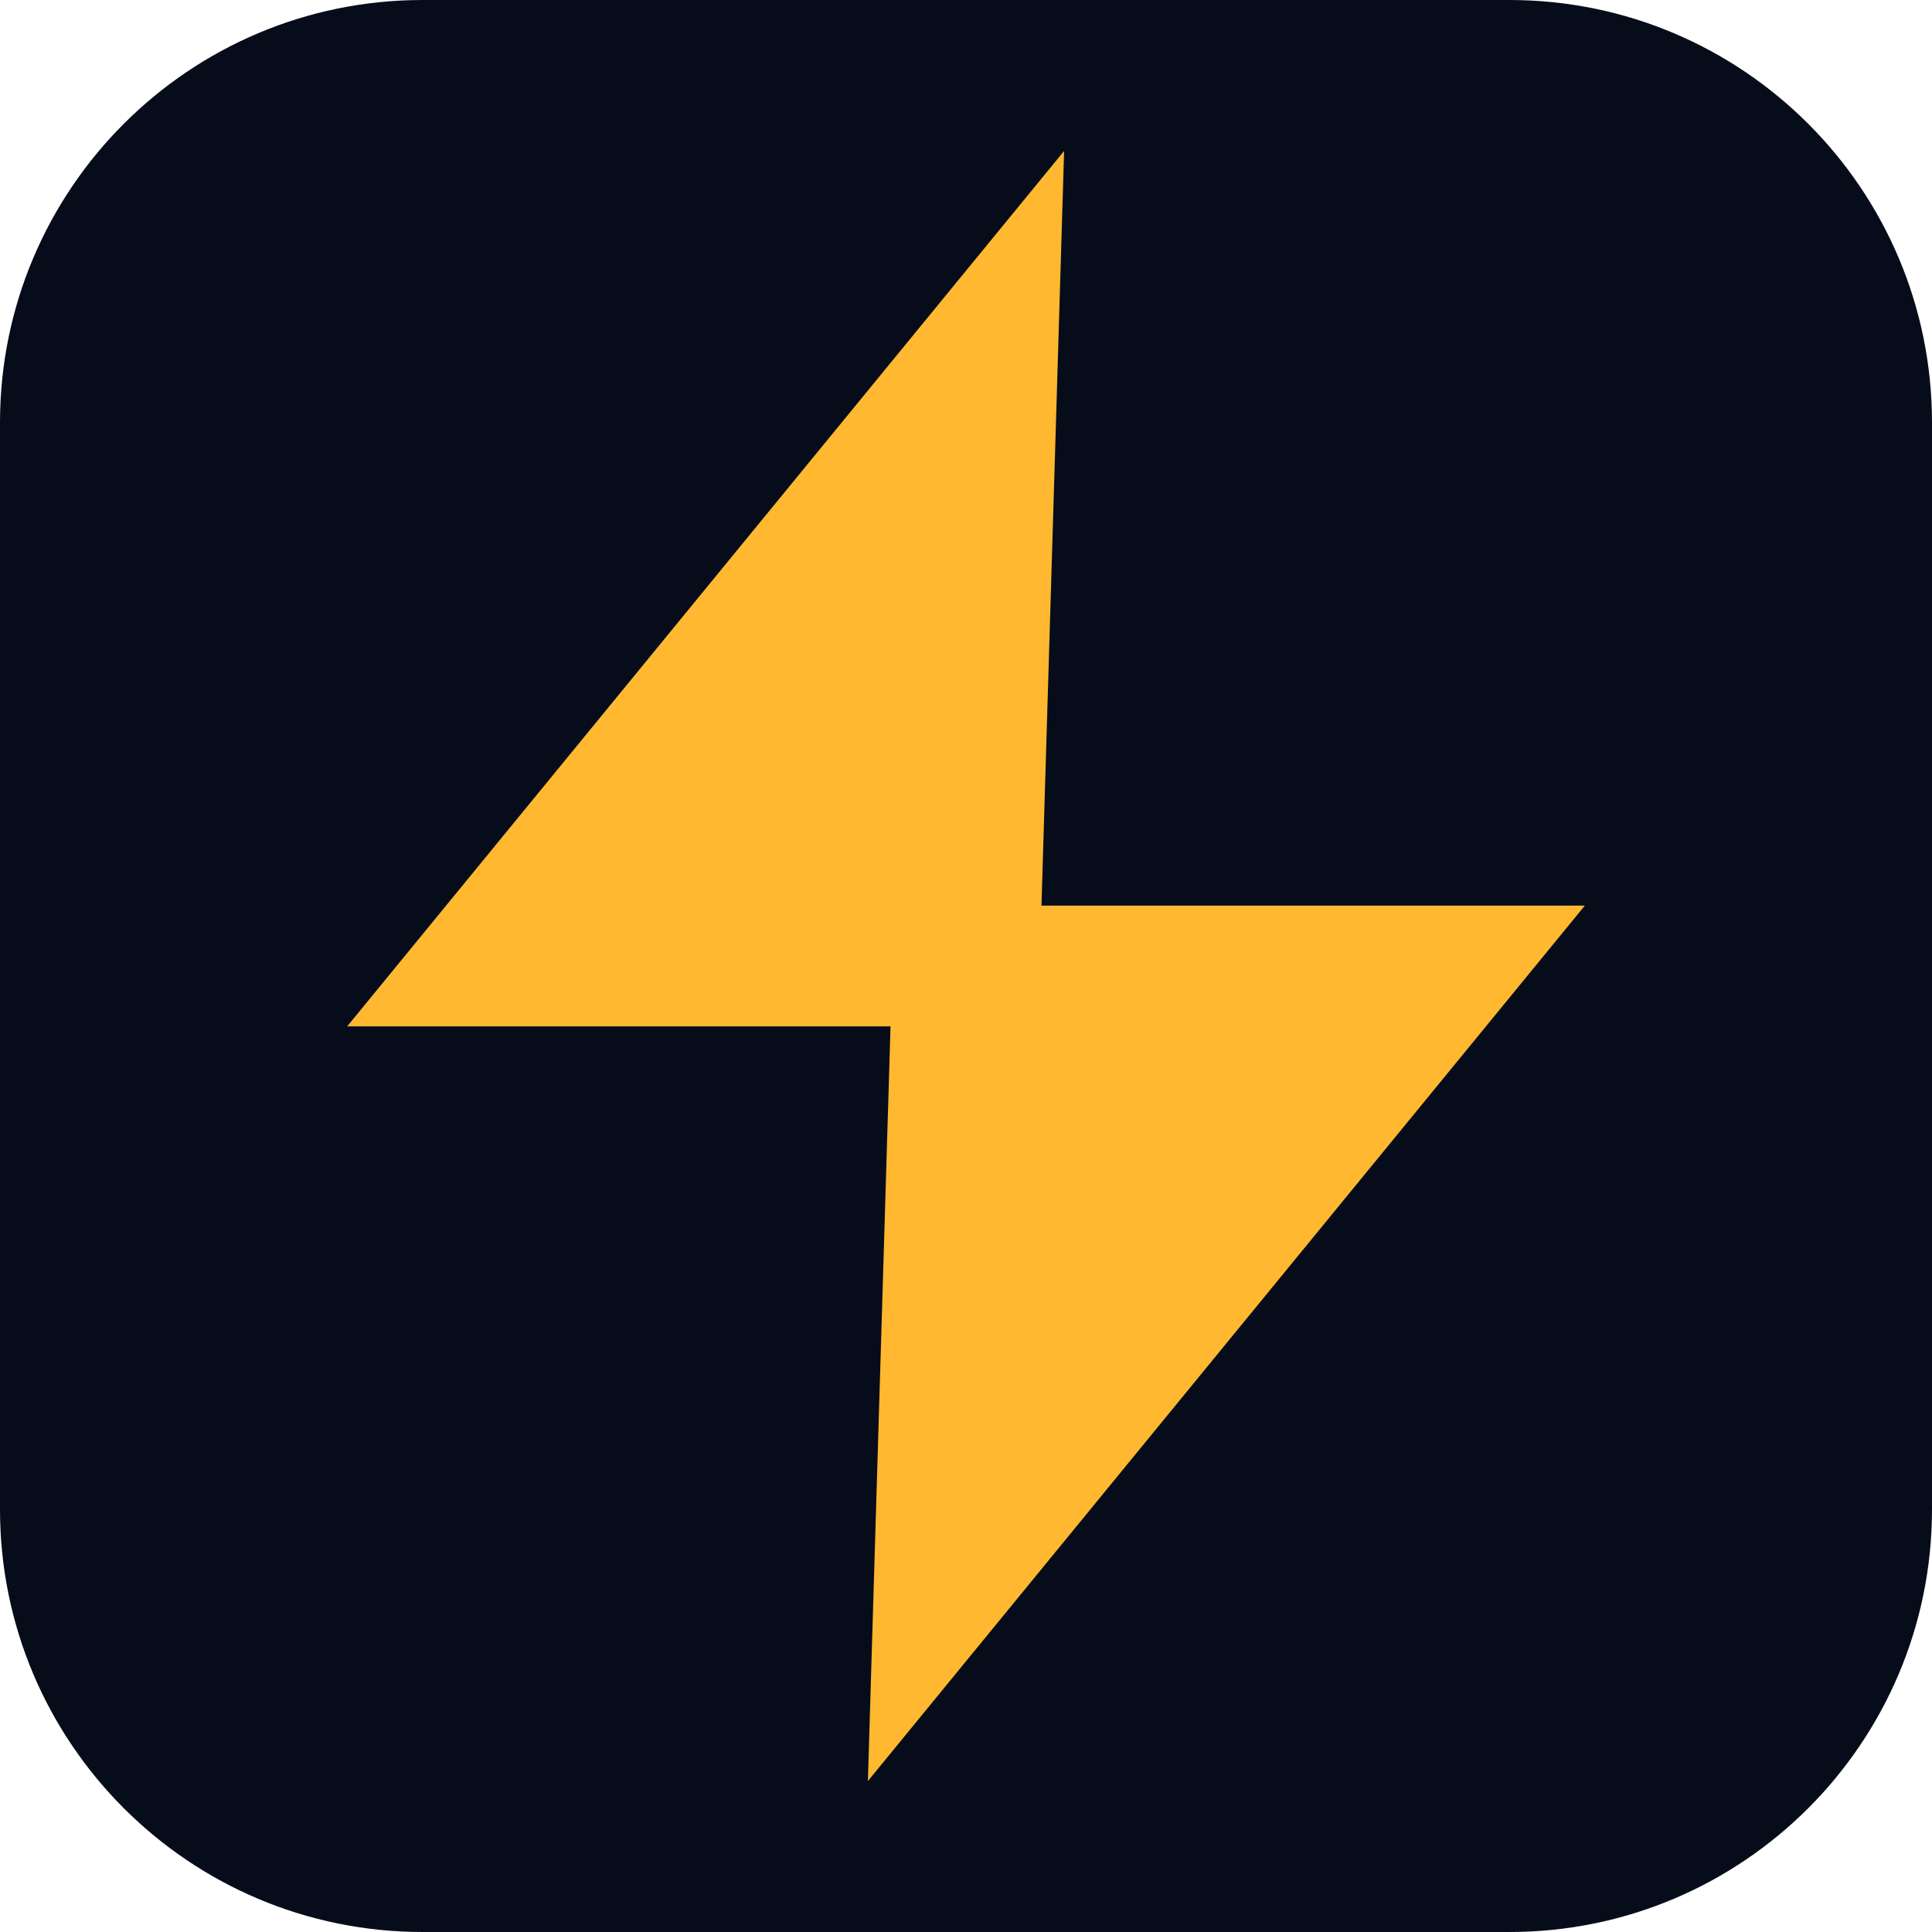
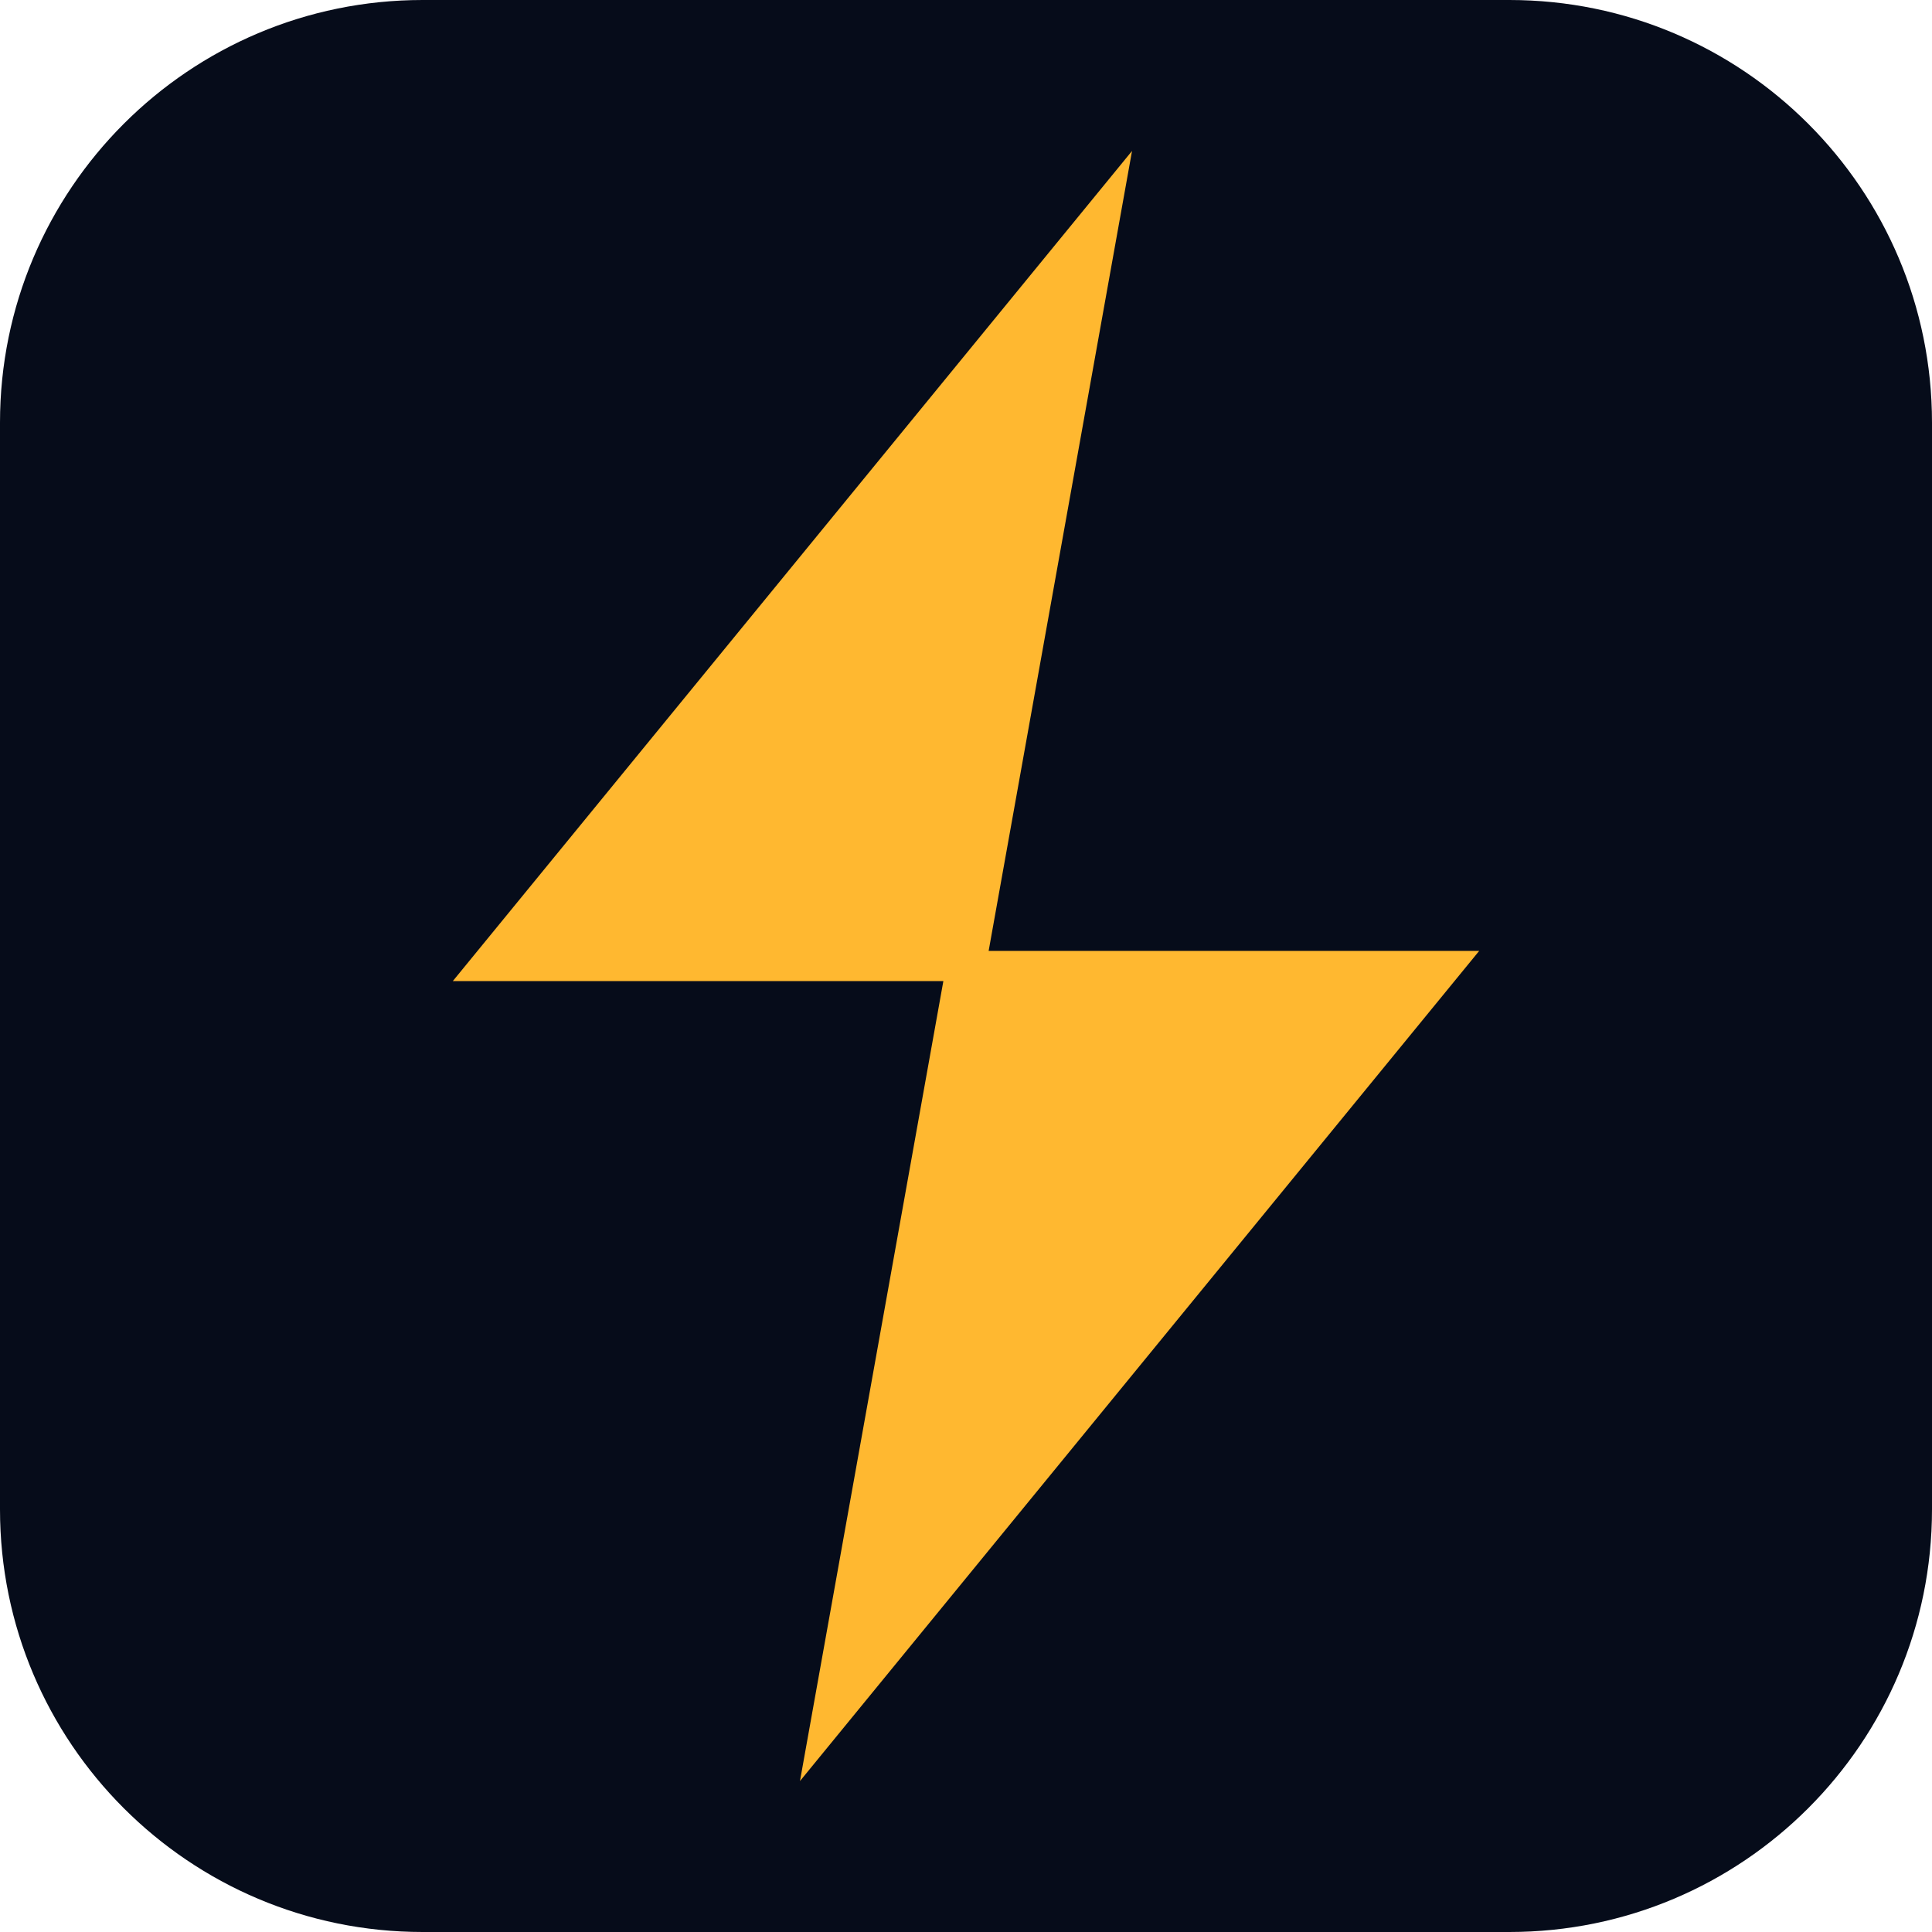
<svg xmlns="http://www.w3.org/2000/svg" viewBox="0 0 512 512">
  <rect width="512" height="512" rx="112" fill="#060c1a" />
-   <polygon points="282,40 92,272 236,272 230,472 420,240 276,240" fill="#ffb830" />
+   <polygon points="300,40 120,260 250,260 212,472 392,252 262,252" fill="#ffb830" />
</svg>
